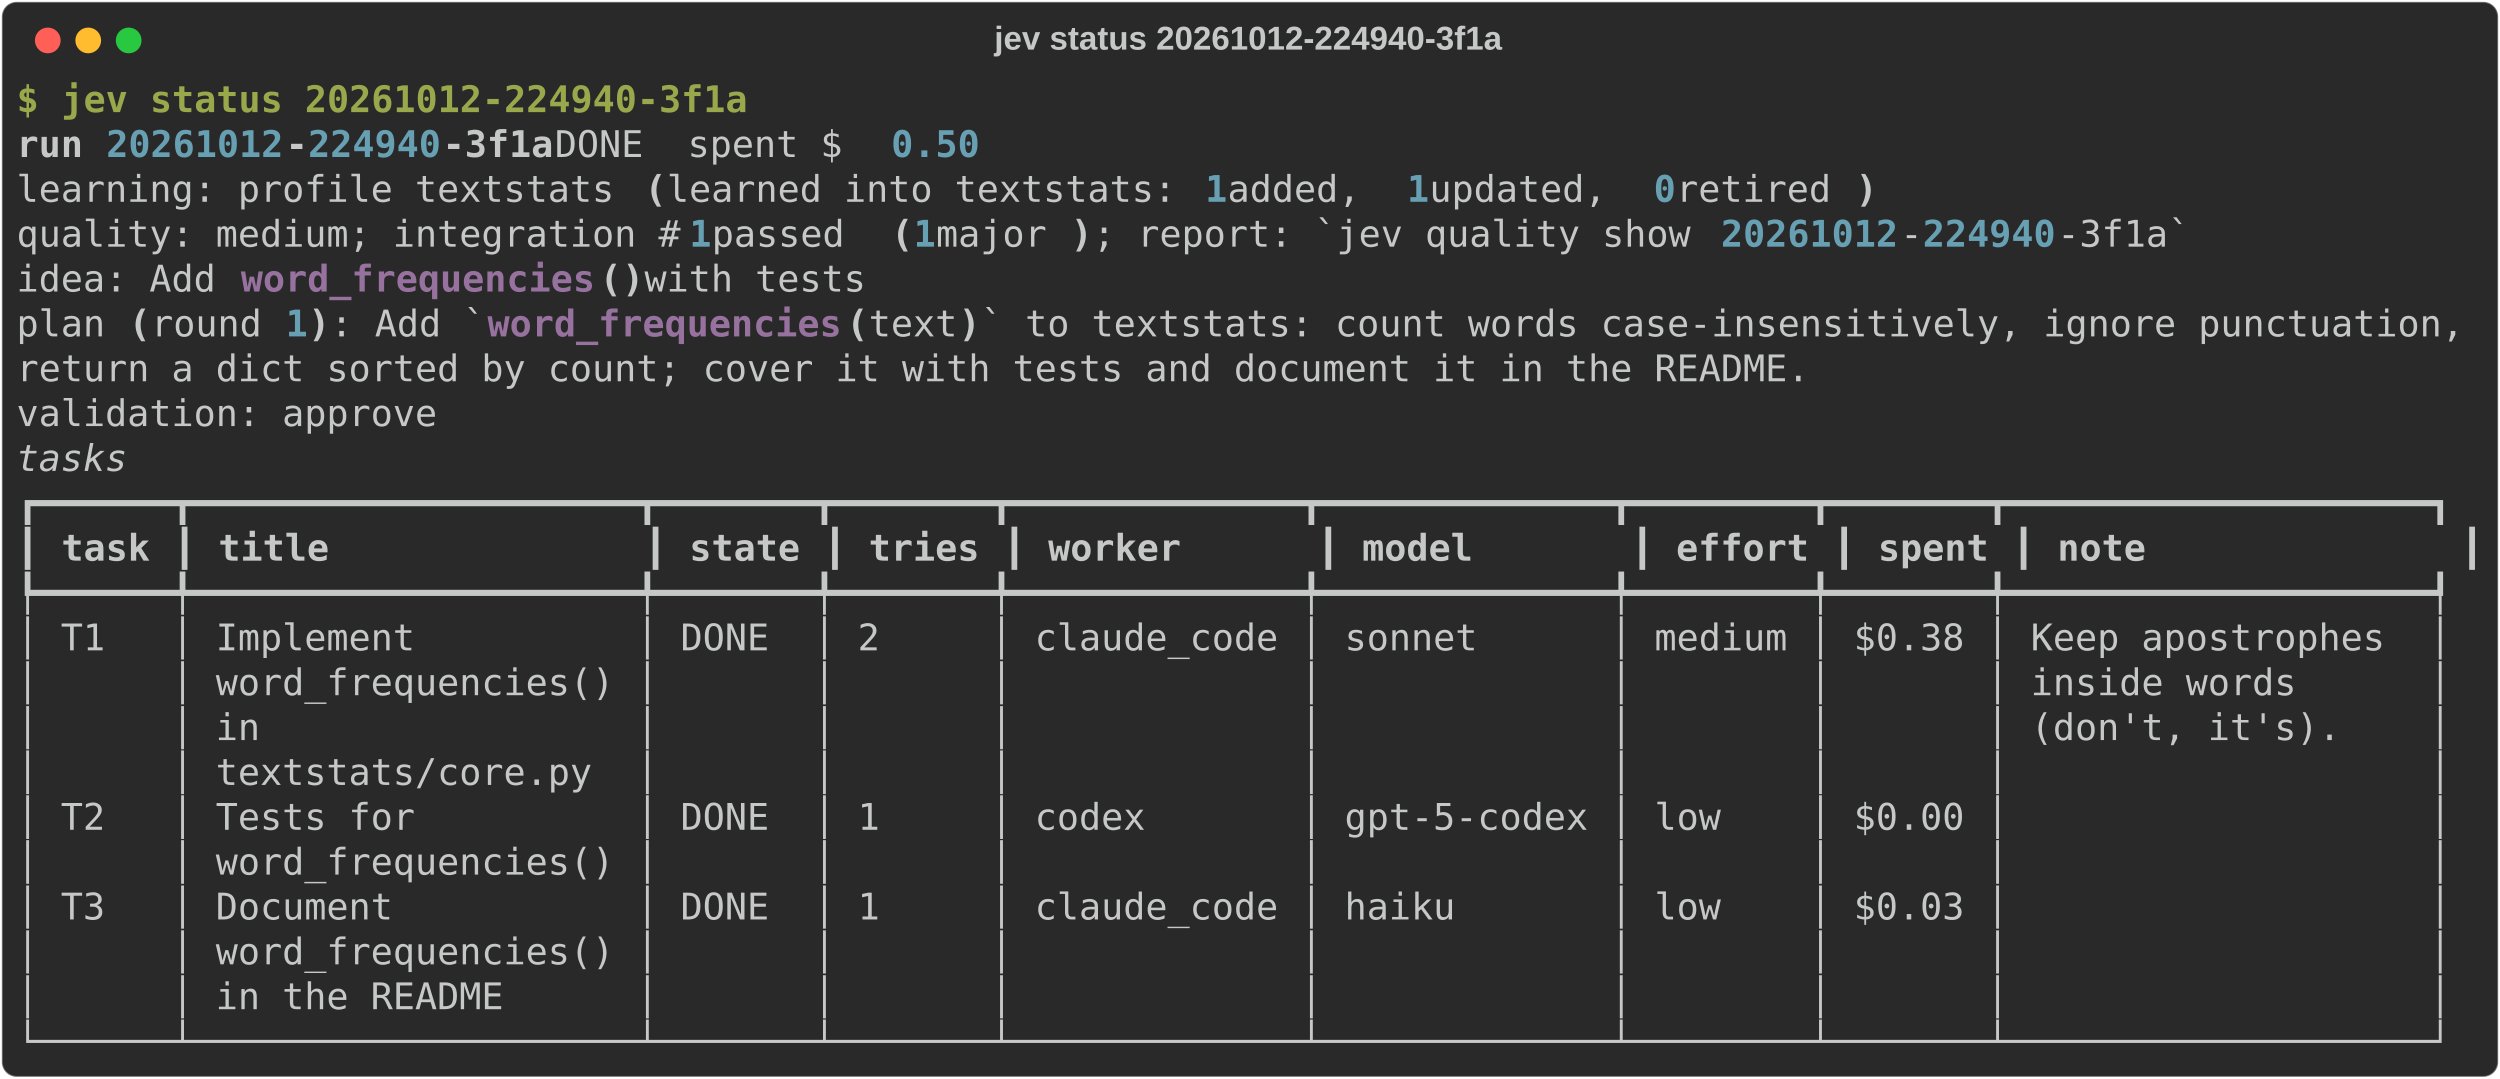
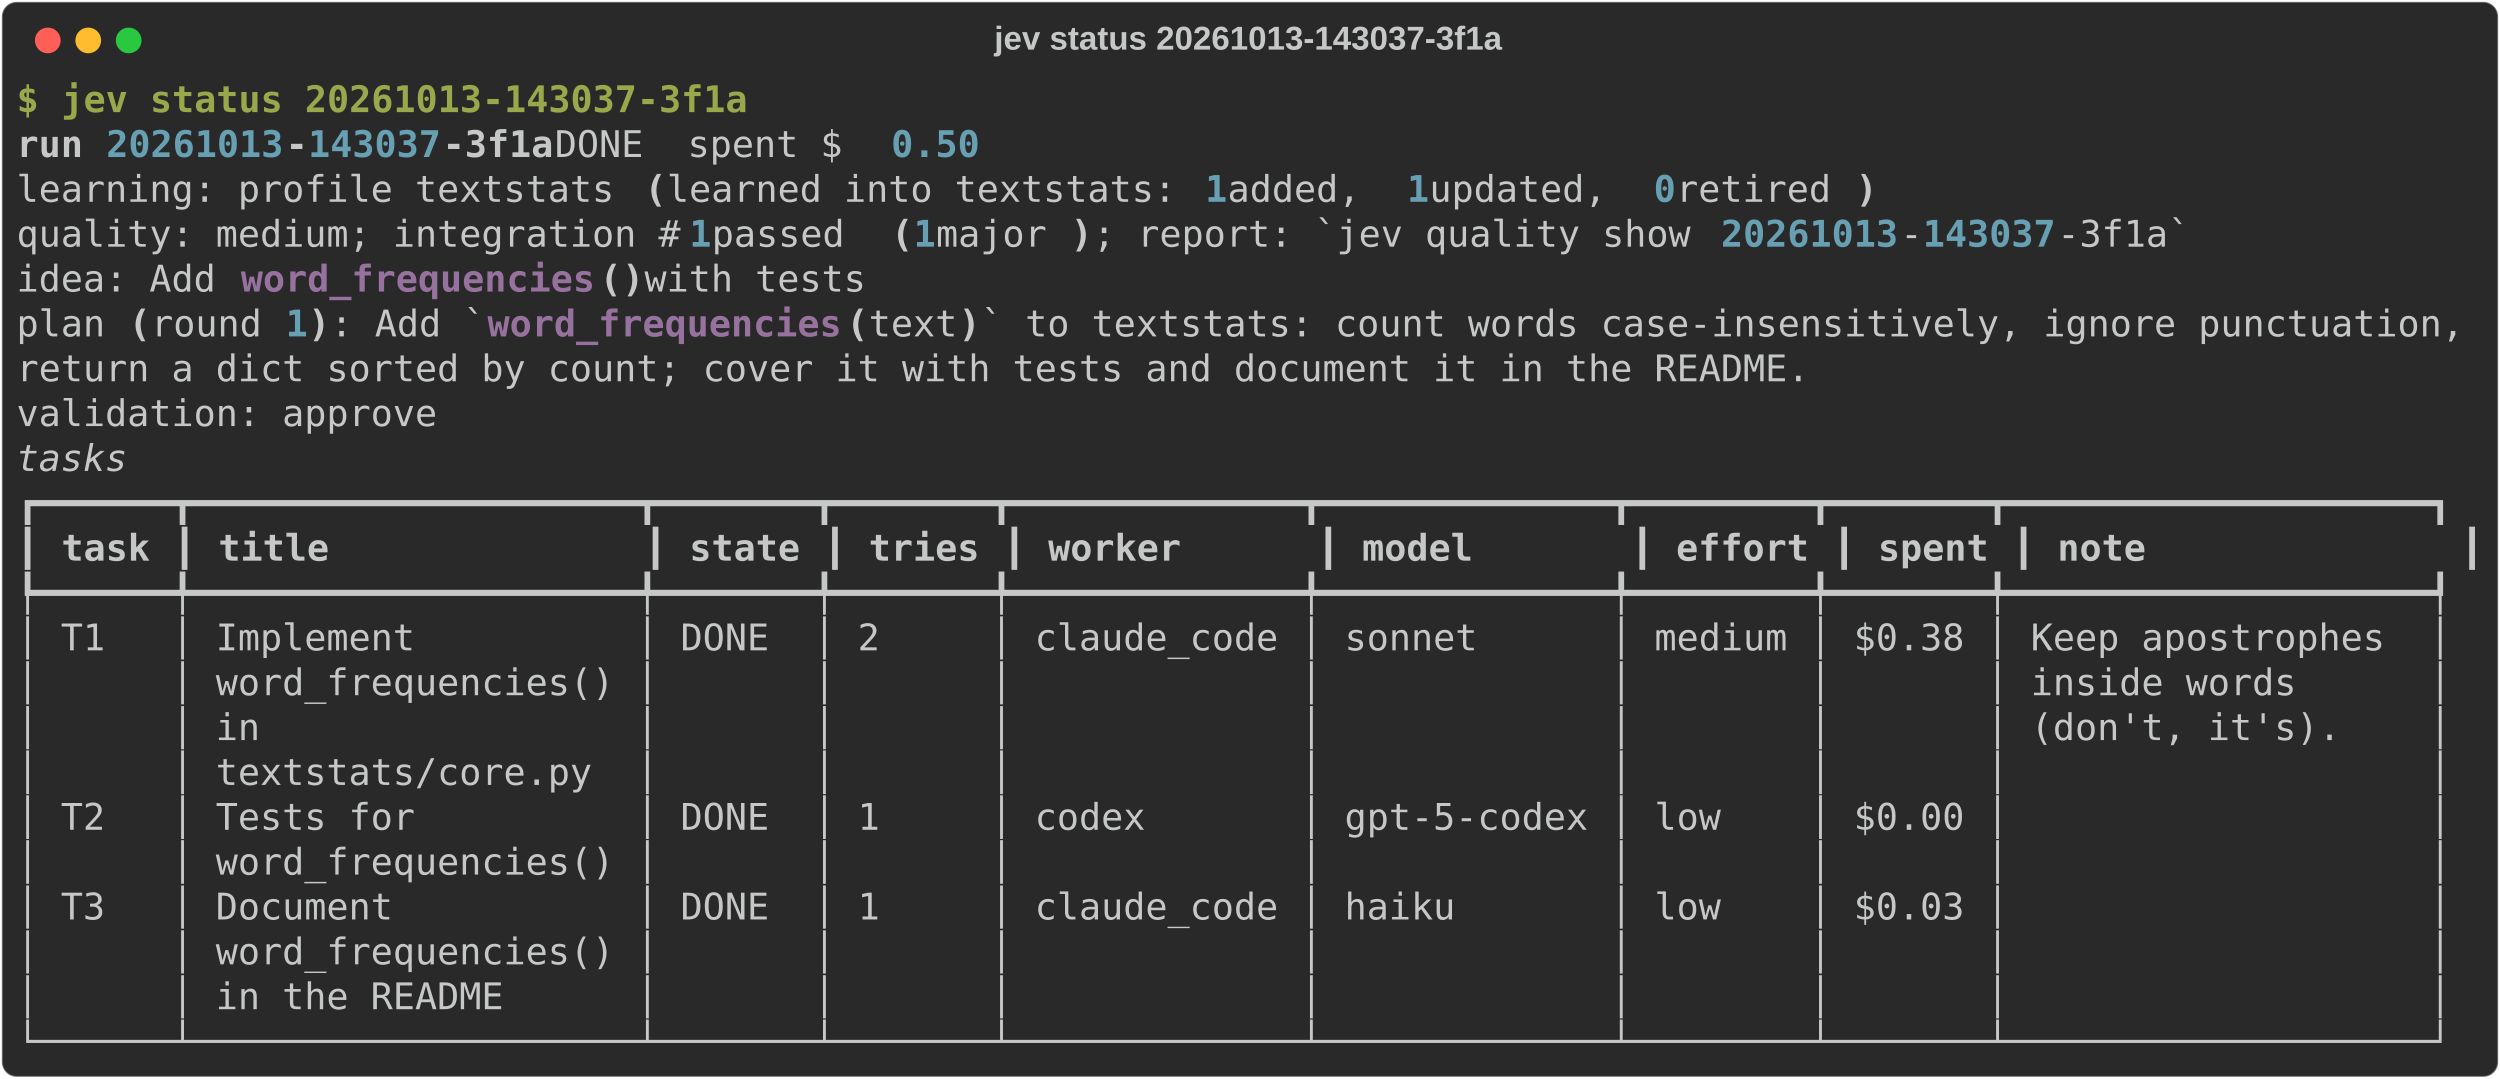
<svg xmlns="http://www.w3.org/2000/svg" class="rich-terminal" viewBox="0 0 1360 586.8">
  <style>

    @font-face {
        font-family: "Fira Code";
        src: local("FiraCode-Regular"),
                url("https://cdnjs.cloudflare.com/ajax/libs/firacode/6.2.0/woff2/FiraCode-Regular.woff2") format("woff2"),
                url("https://cdnjs.cloudflare.com/ajax/libs/firacode/6.2.0/woff/FiraCode-Regular.woff") format("woff");
        font-style: normal;
        font-weight: 400;
    }
    @font-face {
        font-family: "Fira Code";
        src: local("FiraCode-Bold"),
                url("https://cdnjs.cloudflare.com/ajax/libs/firacode/6.2.0/woff2/FiraCode-Bold.woff2") format("woff2"),
                url("https://cdnjs.cloudflare.com/ajax/libs/firacode/6.2.0/woff/FiraCode-Bold.woff") format("woff");
        font-style: bold;
        font-weight: 700;
    }

-     .terminal-4001151888-matrix {
+     .terminal-1933818760-matrix {
        font-family: Fira Code, monospace;
        font-size: 20px;
        line-height: 24.4px;
        font-variant-east-asian: full-width;
    }

-     .terminal-4001151888-title {
+     .terminal-1933818760-title {
        font-size: 18px;
        font-weight: bold;
        font-family: arial;
    }

-     .terminal-4001151888-r1 { fill: #98a84b;font-weight: bold }
- .terminal-4001151888-r2 { fill: #c5c8c6 }
- .terminal-4001151888-r3 { fill: #c5c8c6;font-weight: bold }
- .terminal-4001151888-r4 { fill: #68a0b3;font-weight: bold }
- .terminal-4001151888-r5 { fill: #98729f;font-weight: bold }
- .terminal-4001151888-r6 { fill: #c5c8c6;font-style: italic; }
+     .terminal-1933818760-r1 { fill: #98a84b;font-weight: bold }
+ .terminal-1933818760-r2 { fill: #c5c8c6 }
+ .terminal-1933818760-r3 { fill: #c5c8c6;font-weight: bold }
+ .terminal-1933818760-r4 { fill: #68a0b3;font-weight: bold }
+ .terminal-1933818760-r5 { fill: #98729f;font-weight: bold }
+ .terminal-1933818760-r6 { fill: #c5c8c6;font-style: italic; }
    </style>
  <defs>
-     <clipPath id="terminal-4001151888-clip-terminal">
+     <clipPath id="terminal-1933818760-clip-terminal">
      <rect x="0" y="0" width="1341.0" height="535.8" />
    </clipPath>
-     <clipPath id="terminal-4001151888-line-0">
+     <clipPath id="terminal-1933818760-line-0">
      <rect x="0" y="1.5" width="1342" height="24.65" />
    </clipPath>
-     <clipPath id="terminal-4001151888-line-1">
+     <clipPath id="terminal-1933818760-line-1">
      <rect x="0" y="25.9" width="1342" height="24.65" />
    </clipPath>
-     <clipPath id="terminal-4001151888-line-2">
+     <clipPath id="terminal-1933818760-line-2">
      <rect x="0" y="50.3" width="1342" height="24.65" />
    </clipPath>
-     <clipPath id="terminal-4001151888-line-3">
+     <clipPath id="terminal-1933818760-line-3">
      <rect x="0" y="74.7" width="1342" height="24.65" />
    </clipPath>
-     <clipPath id="terminal-4001151888-line-4">
+     <clipPath id="terminal-1933818760-line-4">
      <rect x="0" y="99.1" width="1342" height="24.65" />
    </clipPath>
-     <clipPath id="terminal-4001151888-line-5">
+     <clipPath id="terminal-1933818760-line-5">
      <rect x="0" y="123.5" width="1342" height="24.65" />
    </clipPath>
-     <clipPath id="terminal-4001151888-line-6">
+     <clipPath id="terminal-1933818760-line-6">
      <rect x="0" y="147.9" width="1342" height="24.65" />
    </clipPath>
-     <clipPath id="terminal-4001151888-line-7">
+     <clipPath id="terminal-1933818760-line-7">
      <rect x="0" y="172.3" width="1342" height="24.65" />
    </clipPath>
-     <clipPath id="terminal-4001151888-line-8">
+     <clipPath id="terminal-1933818760-line-8">
      <rect x="0" y="196.7" width="1342" height="24.65" />
    </clipPath>
-     <clipPath id="terminal-4001151888-line-9">
+     <clipPath id="terminal-1933818760-line-9">
      <rect x="0" y="221.1" width="1342" height="24.65" />
    </clipPath>
-     <clipPath id="terminal-4001151888-line-10">
+     <clipPath id="terminal-1933818760-line-10">
      <rect x="0" y="245.5" width="1342" height="24.65" />
    </clipPath>
-     <clipPath id="terminal-4001151888-line-11">
+     <clipPath id="terminal-1933818760-line-11">
      <rect x="0" y="269.9" width="1342" height="24.65" />
    </clipPath>
-     <clipPath id="terminal-4001151888-line-12">
+     <clipPath id="terminal-1933818760-line-12">
      <rect x="0" y="294.3" width="1342" height="24.65" />
    </clipPath>
-     <clipPath id="terminal-4001151888-line-13">
+     <clipPath id="terminal-1933818760-line-13">
      <rect x="0" y="318.7" width="1342" height="24.65" />
    </clipPath>
-     <clipPath id="terminal-4001151888-line-14">
+     <clipPath id="terminal-1933818760-line-14">
      <rect x="0" y="343.1" width="1342" height="24.65" />
    </clipPath>
-     <clipPath id="terminal-4001151888-line-15">
+     <clipPath id="terminal-1933818760-line-15">
      <rect x="0" y="367.5" width="1342" height="24.65" />
    </clipPath>
-     <clipPath id="terminal-4001151888-line-16">
+     <clipPath id="terminal-1933818760-line-16">
      <rect x="0" y="391.9" width="1342" height="24.65" />
    </clipPath>
-     <clipPath id="terminal-4001151888-line-17">
+     <clipPath id="terminal-1933818760-line-17">
      <rect x="0" y="416.3" width="1342" height="24.65" />
    </clipPath>
-     <clipPath id="terminal-4001151888-line-18">
+     <clipPath id="terminal-1933818760-line-18">
      <rect x="0" y="440.7" width="1342" height="24.65" />
    </clipPath>
-     <clipPath id="terminal-4001151888-line-19">
+     <clipPath id="terminal-1933818760-line-19">
      <rect x="0" y="465.1" width="1342" height="24.65" />
    </clipPath>
-     <clipPath id="terminal-4001151888-line-20">
+     <clipPath id="terminal-1933818760-line-20">
      <rect x="0" y="489.5" width="1342" height="24.65" />
    </clipPath>
  </defs>
  <rect fill="#292929" stroke="rgba(255,255,255,0.35)" stroke-width="1" x="1" y="1" width="1358" height="584.8" rx="8" />
-   <text class="terminal-4001151888-title" fill="#c5c8c6" text-anchor="middle" x="679" y="27">jev status 20261012-224940-3f1a</text>
+   <text class="terminal-1933818760-title" fill="#c5c8c6" text-anchor="middle" x="679" y="27">jev status 20261013-143037-3f1a</text>
  <g transform="translate(26,22)">
    <circle cx="0" cy="0" r="7" fill="#ff5f57" />
    <circle cx="22" cy="0" r="7" fill="#febc2e" />
    <circle cx="44" cy="0" r="7" fill="#28c840" />
  </g>
-   <g transform="translate(9, 41)" clip-path="url(#terminal-4001151888-clip-terminal)">
-     <g class="terminal-4001151888-matrix">
-       <text class="terminal-4001151888-r1" x="0" y="20" textLength="24.4" clip-path="url(#terminal-4001151888-line-0)">$ </text>
-       <text class="terminal-4001151888-r1" x="24.4" y="20" textLength="378.2" clip-path="url(#terminal-4001151888-line-0)">jev status 20261012-224940-3f1a</text>
-       <text class="terminal-4001151888-r2" x="1342" y="20" textLength="12.2" clip-path="url(#terminal-4001151888-line-0)">
- </text>
-       <text class="terminal-4001151888-r3" x="0" y="44.4" textLength="48.8" clip-path="url(#terminal-4001151888-line-1)">run </text>
-       <text class="terminal-4001151888-r4" x="48.8" y="44.4" textLength="97.6" clip-path="url(#terminal-4001151888-line-1)">20261012</text>
-       <text class="terminal-4001151888-r3" x="146.4" y="44.4" textLength="12.2" clip-path="url(#terminal-4001151888-line-1)">-</text>
-       <text class="terminal-4001151888-r4" x="158.6" y="44.4" textLength="73.2" clip-path="url(#terminal-4001151888-line-1)">224940</text>
-       <text class="terminal-4001151888-r3" x="231.8" y="44.4" textLength="61" clip-path="url(#terminal-4001151888-line-1)">-3f1a</text>
-       <text class="terminal-4001151888-r2" x="292.8" y="44.4" textLength="183" clip-path="url(#terminal-4001151888-line-1)">  DONE  spent $</text>
-       <text class="terminal-4001151888-r4" x="475.8" y="44.4" textLength="48.8" clip-path="url(#terminal-4001151888-line-1)">0.50</text>
-       <text class="terminal-4001151888-r2" x="1342" y="44.4" textLength="12.2" clip-path="url(#terminal-4001151888-line-1)">
- </text>
-       <text class="terminal-4001151888-r2" x="0" y="68.8" textLength="341.6" clip-path="url(#terminal-4001151888-line-2)">learning: profile textstats </text>
-       <text class="terminal-4001151888-r3" x="341.6" y="68.8" textLength="12.2" clip-path="url(#terminal-4001151888-line-2)">(</text>
-       <text class="terminal-4001151888-r2" x="353.8" y="68.8" textLength="292.8" clip-path="url(#terminal-4001151888-line-2)">learned into textstats: </text>
-       <text class="terminal-4001151888-r4" x="646.6" y="68.8" textLength="12.2" clip-path="url(#terminal-4001151888-line-2)">1</text>
-       <text class="terminal-4001151888-r2" x="658.8" y="68.8" textLength="97.6" clip-path="url(#terminal-4001151888-line-2)"> added, </text>
-       <text class="terminal-4001151888-r4" x="756.4" y="68.8" textLength="12.2" clip-path="url(#terminal-4001151888-line-2)">1</text>
-       <text class="terminal-4001151888-r2" x="768.6" y="68.8" textLength="122" clip-path="url(#terminal-4001151888-line-2)"> updated, </text>
-       <text class="terminal-4001151888-r4" x="890.6" y="68.8" textLength="12.2" clip-path="url(#terminal-4001151888-line-2)">0</text>
-       <text class="terminal-4001151888-r2" x="902.8" y="68.8" textLength="97.6" clip-path="url(#terminal-4001151888-line-2)"> retired</text>
-       <text class="terminal-4001151888-r3" x="1000.4" y="68.8" textLength="12.2" clip-path="url(#terminal-4001151888-line-2)">)</text>
-       <text class="terminal-4001151888-r2" x="1342" y="68.8" textLength="12.2" clip-path="url(#terminal-4001151888-line-2)">
- </text>
-       <text class="terminal-4001151888-r2" x="0" y="93.2" textLength="366" clip-path="url(#terminal-4001151888-line-3)">quality: medium; integration #</text>
-       <text class="terminal-4001151888-r4" x="366" y="93.2" textLength="12.2" clip-path="url(#terminal-4001151888-line-3)">1</text>
-       <text class="terminal-4001151888-r2" x="378.2" y="93.2" textLength="97.6" clip-path="url(#terminal-4001151888-line-3)"> passed </text>
-       <text class="terminal-4001151888-r3" x="475.8" y="93.2" textLength="12.2" clip-path="url(#terminal-4001151888-line-3)">(</text>
-       <text class="terminal-4001151888-r4" x="488" y="93.2" textLength="12.2" clip-path="url(#terminal-4001151888-line-3)">1</text>
-       <text class="terminal-4001151888-r2" x="500.2" y="93.2" textLength="73.2" clip-path="url(#terminal-4001151888-line-3)"> major</text>
-       <text class="terminal-4001151888-r3" x="573.4" y="93.2" textLength="12.2" clip-path="url(#terminal-4001151888-line-3)">)</text>
-       <text class="terminal-4001151888-r2" x="585.6" y="93.2" textLength="341.6" clip-path="url(#terminal-4001151888-line-3)">; report: `jev quality show </text>
-       <text class="terminal-4001151888-r4" x="927.2" y="93.2" textLength="97.6" clip-path="url(#terminal-4001151888-line-3)">20261012</text>
-       <text class="terminal-4001151888-r2" x="1024.8" y="93.2" textLength="12.2" clip-path="url(#terminal-4001151888-line-3)">-</text>
-       <text class="terminal-4001151888-r4" x="1037" y="93.2" textLength="73.2" clip-path="url(#terminal-4001151888-line-3)">224940</text>
-       <text class="terminal-4001151888-r2" x="1110.2" y="93.2" textLength="73.2" clip-path="url(#terminal-4001151888-line-3)">-3f1a`</text>
-       <text class="terminal-4001151888-r2" x="1342" y="93.2" textLength="12.2" clip-path="url(#terminal-4001151888-line-3)">
- </text>
-       <text class="terminal-4001151888-r2" x="0" y="117.6" textLength="122" clip-path="url(#terminal-4001151888-line-4)">idea: Add </text>
-       <text class="terminal-4001151888-r5" x="122" y="117.6" textLength="195.2" clip-path="url(#terminal-4001151888-line-4)">word_frequencies</text>
-       <text class="terminal-4001151888-r3" x="317.2" y="117.6" textLength="12.2" clip-path="url(#terminal-4001151888-line-4)">(</text>
-       <text class="terminal-4001151888-r3" x="329.4" y="117.6" textLength="12.2" clip-path="url(#terminal-4001151888-line-4)">)</text>
-       <text class="terminal-4001151888-r2" x="341.6" y="117.6" textLength="134.2" clip-path="url(#terminal-4001151888-line-4)"> with tests</text>
-       <text class="terminal-4001151888-r2" x="1342" y="117.6" textLength="12.2" clip-path="url(#terminal-4001151888-line-4)">
- </text>
-       <text class="terminal-4001151888-r2" x="0" y="142" textLength="61" clip-path="url(#terminal-4001151888-line-5)">plan </text>
-       <text class="terminal-4001151888-r3" x="61" y="142" textLength="12.2" clip-path="url(#terminal-4001151888-line-5)">(</text>
-       <text class="terminal-4001151888-r2" x="73.2" y="142" textLength="73.2" clip-path="url(#terminal-4001151888-line-5)">round </text>
-       <text class="terminal-4001151888-r4" x="146.4" y="142" textLength="12.2" clip-path="url(#terminal-4001151888-line-5)">1</text>
-       <text class="terminal-4001151888-r3" x="158.6" y="142" textLength="12.2" clip-path="url(#terminal-4001151888-line-5)">)</text>
-       <text class="terminal-4001151888-r2" x="170.8" y="142" textLength="85.4" clip-path="url(#terminal-4001151888-line-5)">: Add `</text>
-       <text class="terminal-4001151888-r5" x="256.2" y="142" textLength="195.2" clip-path="url(#terminal-4001151888-line-5)">word_frequencies</text>
-       <text class="terminal-4001151888-r3" x="451.4" y="142" textLength="12.2" clip-path="url(#terminal-4001151888-line-5)">(</text>
-       <text class="terminal-4001151888-r2" x="463.6" y="142" textLength="48.8" clip-path="url(#terminal-4001151888-line-5)">text</text>
-       <text class="terminal-4001151888-r3" x="512.4" y="142" textLength="12.2" clip-path="url(#terminal-4001151888-line-5)">)</text>
-       <text class="terminal-4001151888-r2" x="524.6" y="142" textLength="817.4" clip-path="url(#terminal-4001151888-line-5)">` to textstats: count words case-insensitively, ignore punctuation,</text>
-       <text class="terminal-4001151888-r2" x="1342" y="142" textLength="12.2" clip-path="url(#terminal-4001151888-line-5)">
- </text>
-       <text class="terminal-4001151888-r2" x="0" y="166.4" textLength="988.2" clip-path="url(#terminal-4001151888-line-6)">return a dict sorted by count; cover it with tests and document it in the README.</text>
-       <text class="terminal-4001151888-r2" x="1342" y="166.4" textLength="12.2" clip-path="url(#terminal-4001151888-line-6)">
- </text>
-       <text class="terminal-4001151888-r2" x="0" y="190.8" textLength="231.8" clip-path="url(#terminal-4001151888-line-7)">validation: approve</text>
-       <text class="terminal-4001151888-r2" x="1342" y="190.8" textLength="12.2" clip-path="url(#terminal-4001151888-line-7)">
- </text>
-       <text class="terminal-4001151888-r6" x="0" y="215.2" textLength="1342" clip-path="url(#terminal-4001151888-line-8)">                                                    tasks                                                     </text>
-       <text class="terminal-4001151888-r2" x="1342" y="215.2" textLength="12.2" clip-path="url(#terminal-4001151888-line-8)">
- </text>
-       <text class="terminal-4001151888-r2" x="0" y="239.6" textLength="1342" clip-path="url(#terminal-4001151888-line-9)">┏━━━━━━┳━━━━━━━━━━━━━━━━━━━━┳━━━━━━━┳━━━━━━━┳━━━━━━━━━━━━━┳━━━━━━━━━━━━━┳━━━━━━━━┳━━━━━━━┳━━━━━━━━━━━━━━━━━━━┓</text>
-       <text class="terminal-4001151888-r2" x="1342" y="239.6" textLength="12.2" clip-path="url(#terminal-4001151888-line-9)">
- </text>
-       <text class="terminal-4001151888-r2" x="0" y="264" textLength="12.2" clip-path="url(#terminal-4001151888-line-10)">┃</text>
-       <text class="terminal-4001151888-r3" x="24.4" y="264" textLength="48.8" clip-path="url(#terminal-4001151888-line-10)">task</text>
-       <text class="terminal-4001151888-r2" x="85.4" y="264" textLength="12.2" clip-path="url(#terminal-4001151888-line-10)">┃</text>
-       <text class="terminal-4001151888-r3" x="109.8" y="264" textLength="219.6" clip-path="url(#terminal-4001151888-line-10)">title             </text>
-       <text class="terminal-4001151888-r2" x="341.6" y="264" textLength="12.2" clip-path="url(#terminal-4001151888-line-10)">┃</text>
-       <text class="terminal-4001151888-r3" x="366" y="264" textLength="61" clip-path="url(#terminal-4001151888-line-10)">state</text>
-       <text class="terminal-4001151888-r2" x="439.2" y="264" textLength="12.2" clip-path="url(#terminal-4001151888-line-10)">┃</text>
-       <text class="terminal-4001151888-r3" x="463.6" y="264" textLength="61" clip-path="url(#terminal-4001151888-line-10)">tries</text>
-       <text class="terminal-4001151888-r2" x="536.8" y="264" textLength="12.2" clip-path="url(#terminal-4001151888-line-10)">┃</text>
-       <text class="terminal-4001151888-r3" x="561.2" y="264" textLength="134.2" clip-path="url(#terminal-4001151888-line-10)">worker     </text>
-       <text class="terminal-4001151888-r2" x="707.6" y="264" textLength="12.2" clip-path="url(#terminal-4001151888-line-10)">┃</text>
-       <text class="terminal-4001151888-r3" x="732" y="264" textLength="134.2" clip-path="url(#terminal-4001151888-line-10)">model      </text>
-       <text class="terminal-4001151888-r2" x="878.4" y="264" textLength="12.2" clip-path="url(#terminal-4001151888-line-10)">┃</text>
-       <text class="terminal-4001151888-r3" x="902.8" y="264" textLength="73.2" clip-path="url(#terminal-4001151888-line-10)">effort</text>
-       <text class="terminal-4001151888-r2" x="988.2" y="264" textLength="12.2" clip-path="url(#terminal-4001151888-line-10)">┃</text>
-       <text class="terminal-4001151888-r3" x="1012.6" y="264" textLength="61" clip-path="url(#terminal-4001151888-line-10)">spent</text>
-       <text class="terminal-4001151888-r2" x="1085.8" y="264" textLength="12.2" clip-path="url(#terminal-4001151888-line-10)">┃</text>
-       <text class="terminal-4001151888-r3" x="1110.2" y="264" textLength="207.4" clip-path="url(#terminal-4001151888-line-10)">note             </text>
-       <text class="terminal-4001151888-r2" x="1329.8" y="264" textLength="12.2" clip-path="url(#terminal-4001151888-line-10)">┃</text>
-       <text class="terminal-4001151888-r2" x="1342" y="264" textLength="12.2" clip-path="url(#terminal-4001151888-line-10)">
- </text>
-       <text class="terminal-4001151888-r2" x="0" y="288.4" textLength="1342" clip-path="url(#terminal-4001151888-line-11)">┡━━━━━━╇━━━━━━━━━━━━━━━━━━━━╇━━━━━━━╇━━━━━━━╇━━━━━━━━━━━━━╇━━━━━━━━━━━━━╇━━━━━━━━╇━━━━━━━╇━━━━━━━━━━━━━━━━━━━┩</text>
-       <text class="terminal-4001151888-r2" x="1342" y="288.4" textLength="12.2" clip-path="url(#terminal-4001151888-line-11)">
- </text>
-       <text class="terminal-4001151888-r2" x="0" y="312.8" textLength="1342" clip-path="url(#terminal-4001151888-line-12)">│ T1   │ Implement          │ DONE  │ 2     │ claude_code │ sonnet      │ medium │ $0.38 │ Keep apostrophes  │</text>
-       <text class="terminal-4001151888-r2" x="1342" y="312.8" textLength="12.2" clip-path="url(#terminal-4001151888-line-12)">
- </text>
-       <text class="terminal-4001151888-r2" x="0" y="337.2" textLength="1342" clip-path="url(#terminal-4001151888-line-13)">│      │ word_frequencies() │       │       │             │             │        │       │ inside words      │</text>
-       <text class="terminal-4001151888-r2" x="1342" y="337.2" textLength="12.2" clip-path="url(#terminal-4001151888-line-13)">
- </text>
-       <text class="terminal-4001151888-r2" x="0" y="361.6" textLength="1342" clip-path="url(#terminal-4001151888-line-14)">│      │ in                 │       │       │             │             │        │       │ (don't, it's).    │</text>
-       <text class="terminal-4001151888-r2" x="1342" y="361.6" textLength="12.2" clip-path="url(#terminal-4001151888-line-14)">
- </text>
-       <text class="terminal-4001151888-r2" x="0" y="386" textLength="1342" clip-path="url(#terminal-4001151888-line-15)">│      │ textstats/core.py  │       │       │             │             │        │       │                   │</text>
-       <text class="terminal-4001151888-r2" x="1342" y="386" textLength="12.2" clip-path="url(#terminal-4001151888-line-15)">
- </text>
-       <text class="terminal-4001151888-r2" x="0" y="410.4" textLength="1342" clip-path="url(#terminal-4001151888-line-16)">│ T2   │ Tests for          │ DONE  │ 1     │ codex       │ gpt-5-codex │ low    │ $0.00 │                   │</text>
-       <text class="terminal-4001151888-r2" x="1342" y="410.4" textLength="12.2" clip-path="url(#terminal-4001151888-line-16)">
- </text>
-       <text class="terminal-4001151888-r2" x="0" y="434.8" textLength="1342" clip-path="url(#terminal-4001151888-line-17)">│      │ word_frequencies() │       │       │             │             │        │       │                   │</text>
-       <text class="terminal-4001151888-r2" x="1342" y="434.8" textLength="12.2" clip-path="url(#terminal-4001151888-line-17)">
- </text>
-       <text class="terminal-4001151888-r2" x="0" y="459.2" textLength="1342" clip-path="url(#terminal-4001151888-line-18)">│ T3   │ Document           │ DONE  │ 1     │ claude_code │ haiku       │ low    │ $0.03 │                   │</text>
-       <text class="terminal-4001151888-r2" x="1342" y="459.2" textLength="12.2" clip-path="url(#terminal-4001151888-line-18)">
- </text>
-       <text class="terminal-4001151888-r2" x="0" y="483.6" textLength="1342" clip-path="url(#terminal-4001151888-line-19)">│      │ word_frequencies() │       │       │             │             │        │       │                   │</text>
-       <text class="terminal-4001151888-r2" x="1342" y="483.6" textLength="12.2" clip-path="url(#terminal-4001151888-line-19)">
- </text>
-       <text class="terminal-4001151888-r2" x="0" y="508" textLength="1342" clip-path="url(#terminal-4001151888-line-20)">│      │ in the README      │       │       │             │             │        │       │                   │</text>
-       <text class="terminal-4001151888-r2" x="1342" y="508" textLength="12.2" clip-path="url(#terminal-4001151888-line-20)">
- </text>
-       <text class="terminal-4001151888-r2" x="0" y="532.4" textLength="1342" clip-path="url(#terminal-4001151888-line-21)">└──────┴────────────────────┴───────┴───────┴─────────────┴─────────────┴────────┴───────┴───────────────────┘</text>
-       <text class="terminal-4001151888-r2" x="1342" y="532.4" textLength="12.2" clip-path="url(#terminal-4001151888-line-21)">
+   <g transform="translate(9, 41)" clip-path="url(#terminal-1933818760-clip-terminal)">
+     <g class="terminal-1933818760-matrix">
+       <text class="terminal-1933818760-r1" x="0" y="20" textLength="24.4" clip-path="url(#terminal-1933818760-line-0)">$ </text>
+       <text class="terminal-1933818760-r1" x="24.4" y="20" textLength="378.2" clip-path="url(#terminal-1933818760-line-0)">jev status 20261013-143037-3f1a</text>
+       <text class="terminal-1933818760-r2" x="1342" y="20" textLength="12.2" clip-path="url(#terminal-1933818760-line-0)">
+ </text>
+       <text class="terminal-1933818760-r3" x="0" y="44.4" textLength="48.8" clip-path="url(#terminal-1933818760-line-1)">run </text>
+       <text class="terminal-1933818760-r4" x="48.8" y="44.4" textLength="97.6" clip-path="url(#terminal-1933818760-line-1)">20261013</text>
+       <text class="terminal-1933818760-r3" x="146.4" y="44.4" textLength="12.2" clip-path="url(#terminal-1933818760-line-1)">-</text>
+       <text class="terminal-1933818760-r4" x="158.6" y="44.4" textLength="73.2" clip-path="url(#terminal-1933818760-line-1)">143037</text>
+       <text class="terminal-1933818760-r3" x="231.8" y="44.4" textLength="61" clip-path="url(#terminal-1933818760-line-1)">-3f1a</text>
+       <text class="terminal-1933818760-r2" x="292.8" y="44.4" textLength="183" clip-path="url(#terminal-1933818760-line-1)">  DONE  spent $</text>
+       <text class="terminal-1933818760-r4" x="475.8" y="44.4" textLength="48.8" clip-path="url(#terminal-1933818760-line-1)">0.50</text>
+       <text class="terminal-1933818760-r2" x="1342" y="44.4" textLength="12.2" clip-path="url(#terminal-1933818760-line-1)">
+ </text>
+       <text class="terminal-1933818760-r2" x="0" y="68.8" textLength="341.6" clip-path="url(#terminal-1933818760-line-2)">learning: profile textstats </text>
+       <text class="terminal-1933818760-r3" x="341.6" y="68.8" textLength="12.2" clip-path="url(#terminal-1933818760-line-2)">(</text>
+       <text class="terminal-1933818760-r2" x="353.8" y="68.8" textLength="292.8" clip-path="url(#terminal-1933818760-line-2)">learned into textstats: </text>
+       <text class="terminal-1933818760-r4" x="646.6" y="68.8" textLength="12.2" clip-path="url(#terminal-1933818760-line-2)">1</text>
+       <text class="terminal-1933818760-r2" x="658.8" y="68.8" textLength="97.6" clip-path="url(#terminal-1933818760-line-2)"> added, </text>
+       <text class="terminal-1933818760-r4" x="756.4" y="68.8" textLength="12.2" clip-path="url(#terminal-1933818760-line-2)">1</text>
+       <text class="terminal-1933818760-r2" x="768.6" y="68.8" textLength="122" clip-path="url(#terminal-1933818760-line-2)"> updated, </text>
+       <text class="terminal-1933818760-r4" x="890.6" y="68.8" textLength="12.2" clip-path="url(#terminal-1933818760-line-2)">0</text>
+       <text class="terminal-1933818760-r2" x="902.8" y="68.8" textLength="97.6" clip-path="url(#terminal-1933818760-line-2)"> retired</text>
+       <text class="terminal-1933818760-r3" x="1000.4" y="68.8" textLength="12.2" clip-path="url(#terminal-1933818760-line-2)">)</text>
+       <text class="terminal-1933818760-r2" x="1342" y="68.8" textLength="12.2" clip-path="url(#terminal-1933818760-line-2)">
+ </text>
+       <text class="terminal-1933818760-r2" x="0" y="93.2" textLength="366" clip-path="url(#terminal-1933818760-line-3)">quality: medium; integration #</text>
+       <text class="terminal-1933818760-r4" x="366" y="93.2" textLength="12.2" clip-path="url(#terminal-1933818760-line-3)">1</text>
+       <text class="terminal-1933818760-r2" x="378.2" y="93.2" textLength="97.6" clip-path="url(#terminal-1933818760-line-3)"> passed </text>
+       <text class="terminal-1933818760-r3" x="475.8" y="93.2" textLength="12.2" clip-path="url(#terminal-1933818760-line-3)">(</text>
+       <text class="terminal-1933818760-r4" x="488" y="93.2" textLength="12.2" clip-path="url(#terminal-1933818760-line-3)">1</text>
+       <text class="terminal-1933818760-r2" x="500.2" y="93.2" textLength="73.2" clip-path="url(#terminal-1933818760-line-3)"> major</text>
+       <text class="terminal-1933818760-r3" x="573.4" y="93.2" textLength="12.2" clip-path="url(#terminal-1933818760-line-3)">)</text>
+       <text class="terminal-1933818760-r2" x="585.6" y="93.2" textLength="341.6" clip-path="url(#terminal-1933818760-line-3)">; report: `jev quality show </text>
+       <text class="terminal-1933818760-r4" x="927.2" y="93.2" textLength="97.6" clip-path="url(#terminal-1933818760-line-3)">20261013</text>
+       <text class="terminal-1933818760-r2" x="1024.8" y="93.2" textLength="12.2" clip-path="url(#terminal-1933818760-line-3)">-</text>
+       <text class="terminal-1933818760-r4" x="1037" y="93.2" textLength="73.2" clip-path="url(#terminal-1933818760-line-3)">143037</text>
+       <text class="terminal-1933818760-r2" x="1110.2" y="93.2" textLength="73.2" clip-path="url(#terminal-1933818760-line-3)">-3f1a`</text>
+       <text class="terminal-1933818760-r2" x="1342" y="93.2" textLength="12.2" clip-path="url(#terminal-1933818760-line-3)">
+ </text>
+       <text class="terminal-1933818760-r2" x="0" y="117.6" textLength="122" clip-path="url(#terminal-1933818760-line-4)">idea: Add </text>
+       <text class="terminal-1933818760-r5" x="122" y="117.6" textLength="195.2" clip-path="url(#terminal-1933818760-line-4)">word_frequencies</text>
+       <text class="terminal-1933818760-r3" x="317.2" y="117.6" textLength="12.2" clip-path="url(#terminal-1933818760-line-4)">(</text>
+       <text class="terminal-1933818760-r3" x="329.4" y="117.6" textLength="12.2" clip-path="url(#terminal-1933818760-line-4)">)</text>
+       <text class="terminal-1933818760-r2" x="341.6" y="117.6" textLength="134.2" clip-path="url(#terminal-1933818760-line-4)"> with tests</text>
+       <text class="terminal-1933818760-r2" x="1342" y="117.6" textLength="12.2" clip-path="url(#terminal-1933818760-line-4)">
+ </text>
+       <text class="terminal-1933818760-r2" x="0" y="142" textLength="61" clip-path="url(#terminal-1933818760-line-5)">plan </text>
+       <text class="terminal-1933818760-r3" x="61" y="142" textLength="12.2" clip-path="url(#terminal-1933818760-line-5)">(</text>
+       <text class="terminal-1933818760-r2" x="73.2" y="142" textLength="73.2" clip-path="url(#terminal-1933818760-line-5)">round </text>
+       <text class="terminal-1933818760-r4" x="146.4" y="142" textLength="12.2" clip-path="url(#terminal-1933818760-line-5)">1</text>
+       <text class="terminal-1933818760-r3" x="158.6" y="142" textLength="12.2" clip-path="url(#terminal-1933818760-line-5)">)</text>
+       <text class="terminal-1933818760-r2" x="170.8" y="142" textLength="85.4" clip-path="url(#terminal-1933818760-line-5)">: Add `</text>
+       <text class="terminal-1933818760-r5" x="256.2" y="142" textLength="195.2" clip-path="url(#terminal-1933818760-line-5)">word_frequencies</text>
+       <text class="terminal-1933818760-r3" x="451.4" y="142" textLength="12.2" clip-path="url(#terminal-1933818760-line-5)">(</text>
+       <text class="terminal-1933818760-r2" x="463.6" y="142" textLength="48.8" clip-path="url(#terminal-1933818760-line-5)">text</text>
+       <text class="terminal-1933818760-r3" x="512.4" y="142" textLength="12.2" clip-path="url(#terminal-1933818760-line-5)">)</text>
+       <text class="terminal-1933818760-r2" x="524.6" y="142" textLength="817.4" clip-path="url(#terminal-1933818760-line-5)">` to textstats: count words case-insensitively, ignore punctuation,</text>
+       <text class="terminal-1933818760-r2" x="1342" y="142" textLength="12.2" clip-path="url(#terminal-1933818760-line-5)">
+ </text>
+       <text class="terminal-1933818760-r2" x="0" y="166.4" textLength="988.2" clip-path="url(#terminal-1933818760-line-6)">return a dict sorted by count; cover it with tests and document it in the README.</text>
+       <text class="terminal-1933818760-r2" x="1342" y="166.4" textLength="12.2" clip-path="url(#terminal-1933818760-line-6)">
+ </text>
+       <text class="terminal-1933818760-r2" x="0" y="190.8" textLength="231.8" clip-path="url(#terminal-1933818760-line-7)">validation: approve</text>
+       <text class="terminal-1933818760-r2" x="1342" y="190.8" textLength="12.2" clip-path="url(#terminal-1933818760-line-7)">
+ </text>
+       <text class="terminal-1933818760-r6" x="0" y="215.2" textLength="1342" clip-path="url(#terminal-1933818760-line-8)">                                                    tasks                                                     </text>
+       <text class="terminal-1933818760-r2" x="1342" y="215.2" textLength="12.2" clip-path="url(#terminal-1933818760-line-8)">
+ </text>
+       <text class="terminal-1933818760-r2" x="0" y="239.6" textLength="1342" clip-path="url(#terminal-1933818760-line-9)">┏━━━━━━┳━━━━━━━━━━━━━━━━━━━━┳━━━━━━━┳━━━━━━━┳━━━━━━━━━━━━━┳━━━━━━━━━━━━━┳━━━━━━━━┳━━━━━━━┳━━━━━━━━━━━━━━━━━━━┓</text>
+       <text class="terminal-1933818760-r2" x="1342" y="239.6" textLength="12.2" clip-path="url(#terminal-1933818760-line-9)">
+ </text>
+       <text class="terminal-1933818760-r2" x="0" y="264" textLength="12.2" clip-path="url(#terminal-1933818760-line-10)">┃</text>
+       <text class="terminal-1933818760-r3" x="24.4" y="264" textLength="48.8" clip-path="url(#terminal-1933818760-line-10)">task</text>
+       <text class="terminal-1933818760-r2" x="85.4" y="264" textLength="12.2" clip-path="url(#terminal-1933818760-line-10)">┃</text>
+       <text class="terminal-1933818760-r3" x="109.8" y="264" textLength="219.6" clip-path="url(#terminal-1933818760-line-10)">title             </text>
+       <text class="terminal-1933818760-r2" x="341.6" y="264" textLength="12.2" clip-path="url(#terminal-1933818760-line-10)">┃</text>
+       <text class="terminal-1933818760-r3" x="366" y="264" textLength="61" clip-path="url(#terminal-1933818760-line-10)">state</text>
+       <text class="terminal-1933818760-r2" x="439.2" y="264" textLength="12.2" clip-path="url(#terminal-1933818760-line-10)">┃</text>
+       <text class="terminal-1933818760-r3" x="463.6" y="264" textLength="61" clip-path="url(#terminal-1933818760-line-10)">tries</text>
+       <text class="terminal-1933818760-r2" x="536.8" y="264" textLength="12.2" clip-path="url(#terminal-1933818760-line-10)">┃</text>
+       <text class="terminal-1933818760-r3" x="561.2" y="264" textLength="134.2" clip-path="url(#terminal-1933818760-line-10)">worker     </text>
+       <text class="terminal-1933818760-r2" x="707.6" y="264" textLength="12.2" clip-path="url(#terminal-1933818760-line-10)">┃</text>
+       <text class="terminal-1933818760-r3" x="732" y="264" textLength="134.2" clip-path="url(#terminal-1933818760-line-10)">model      </text>
+       <text class="terminal-1933818760-r2" x="878.4" y="264" textLength="12.2" clip-path="url(#terminal-1933818760-line-10)">┃</text>
+       <text class="terminal-1933818760-r3" x="902.8" y="264" textLength="73.2" clip-path="url(#terminal-1933818760-line-10)">effort</text>
+       <text class="terminal-1933818760-r2" x="988.2" y="264" textLength="12.2" clip-path="url(#terminal-1933818760-line-10)">┃</text>
+       <text class="terminal-1933818760-r3" x="1012.6" y="264" textLength="61" clip-path="url(#terminal-1933818760-line-10)">spent</text>
+       <text class="terminal-1933818760-r2" x="1085.8" y="264" textLength="12.2" clip-path="url(#terminal-1933818760-line-10)">┃</text>
+       <text class="terminal-1933818760-r3" x="1110.2" y="264" textLength="207.4" clip-path="url(#terminal-1933818760-line-10)">note             </text>
+       <text class="terminal-1933818760-r2" x="1329.8" y="264" textLength="12.2" clip-path="url(#terminal-1933818760-line-10)">┃</text>
+       <text class="terminal-1933818760-r2" x="1342" y="264" textLength="12.2" clip-path="url(#terminal-1933818760-line-10)">
+ </text>
+       <text class="terminal-1933818760-r2" x="0" y="288.4" textLength="1342" clip-path="url(#terminal-1933818760-line-11)">┡━━━━━━╇━━━━━━━━━━━━━━━━━━━━╇━━━━━━━╇━━━━━━━╇━━━━━━━━━━━━━╇━━━━━━━━━━━━━╇━━━━━━━━╇━━━━━━━╇━━━━━━━━━━━━━━━━━━━┩</text>
+       <text class="terminal-1933818760-r2" x="1342" y="288.4" textLength="12.2" clip-path="url(#terminal-1933818760-line-11)">
+ </text>
+       <text class="terminal-1933818760-r2" x="0" y="312.8" textLength="1342" clip-path="url(#terminal-1933818760-line-12)">│ T1   │ Implement          │ DONE  │ 2     │ claude_code │ sonnet      │ medium │ $0.38 │ Keep apostrophes  │</text>
+       <text class="terminal-1933818760-r2" x="1342" y="312.8" textLength="12.2" clip-path="url(#terminal-1933818760-line-12)">
+ </text>
+       <text class="terminal-1933818760-r2" x="0" y="337.2" textLength="1342" clip-path="url(#terminal-1933818760-line-13)">│      │ word_frequencies() │       │       │             │             │        │       │ inside words      │</text>
+       <text class="terminal-1933818760-r2" x="1342" y="337.2" textLength="12.2" clip-path="url(#terminal-1933818760-line-13)">
+ </text>
+       <text class="terminal-1933818760-r2" x="0" y="361.6" textLength="1342" clip-path="url(#terminal-1933818760-line-14)">│      │ in                 │       │       │             │             │        │       │ (don't, it's).    │</text>
+       <text class="terminal-1933818760-r2" x="1342" y="361.6" textLength="12.2" clip-path="url(#terminal-1933818760-line-14)">
+ </text>
+       <text class="terminal-1933818760-r2" x="0" y="386" textLength="1342" clip-path="url(#terminal-1933818760-line-15)">│      │ textstats/core.py  │       │       │             │             │        │       │                   │</text>
+       <text class="terminal-1933818760-r2" x="1342" y="386" textLength="12.2" clip-path="url(#terminal-1933818760-line-15)">
+ </text>
+       <text class="terminal-1933818760-r2" x="0" y="410.4" textLength="1342" clip-path="url(#terminal-1933818760-line-16)">│ T2   │ Tests for          │ DONE  │ 1     │ codex       │ gpt-5-codex │ low    │ $0.00 │                   │</text>
+       <text class="terminal-1933818760-r2" x="1342" y="410.4" textLength="12.2" clip-path="url(#terminal-1933818760-line-16)">
+ </text>
+       <text class="terminal-1933818760-r2" x="0" y="434.8" textLength="1342" clip-path="url(#terminal-1933818760-line-17)">│      │ word_frequencies() │       │       │             │             │        │       │                   │</text>
+       <text class="terminal-1933818760-r2" x="1342" y="434.8" textLength="12.2" clip-path="url(#terminal-1933818760-line-17)">
+ </text>
+       <text class="terminal-1933818760-r2" x="0" y="459.2" textLength="1342" clip-path="url(#terminal-1933818760-line-18)">│ T3   │ Document           │ DONE  │ 1     │ claude_code │ haiku       │ low    │ $0.03 │                   │</text>
+       <text class="terminal-1933818760-r2" x="1342" y="459.2" textLength="12.2" clip-path="url(#terminal-1933818760-line-18)">
+ </text>
+       <text class="terminal-1933818760-r2" x="0" y="483.6" textLength="1342" clip-path="url(#terminal-1933818760-line-19)">│      │ word_frequencies() │       │       │             │             │        │       │                   │</text>
+       <text class="terminal-1933818760-r2" x="1342" y="483.6" textLength="12.2" clip-path="url(#terminal-1933818760-line-19)">
+ </text>
+       <text class="terminal-1933818760-r2" x="0" y="508" textLength="1342" clip-path="url(#terminal-1933818760-line-20)">│      │ in the README      │       │       │             │             │        │       │                   │</text>
+       <text class="terminal-1933818760-r2" x="1342" y="508" textLength="12.2" clip-path="url(#terminal-1933818760-line-20)">
+ </text>
+       <text class="terminal-1933818760-r2" x="0" y="532.4" textLength="1342" clip-path="url(#terminal-1933818760-line-21)">└──────┴────────────────────┴───────┴───────┴─────────────┴─────────────┴────────┴───────┴───────────────────┘</text>
+       <text class="terminal-1933818760-r2" x="1342" y="532.4" textLength="12.2" clip-path="url(#terminal-1933818760-line-21)">
</text>
    </g>
  </g>
</svg>
